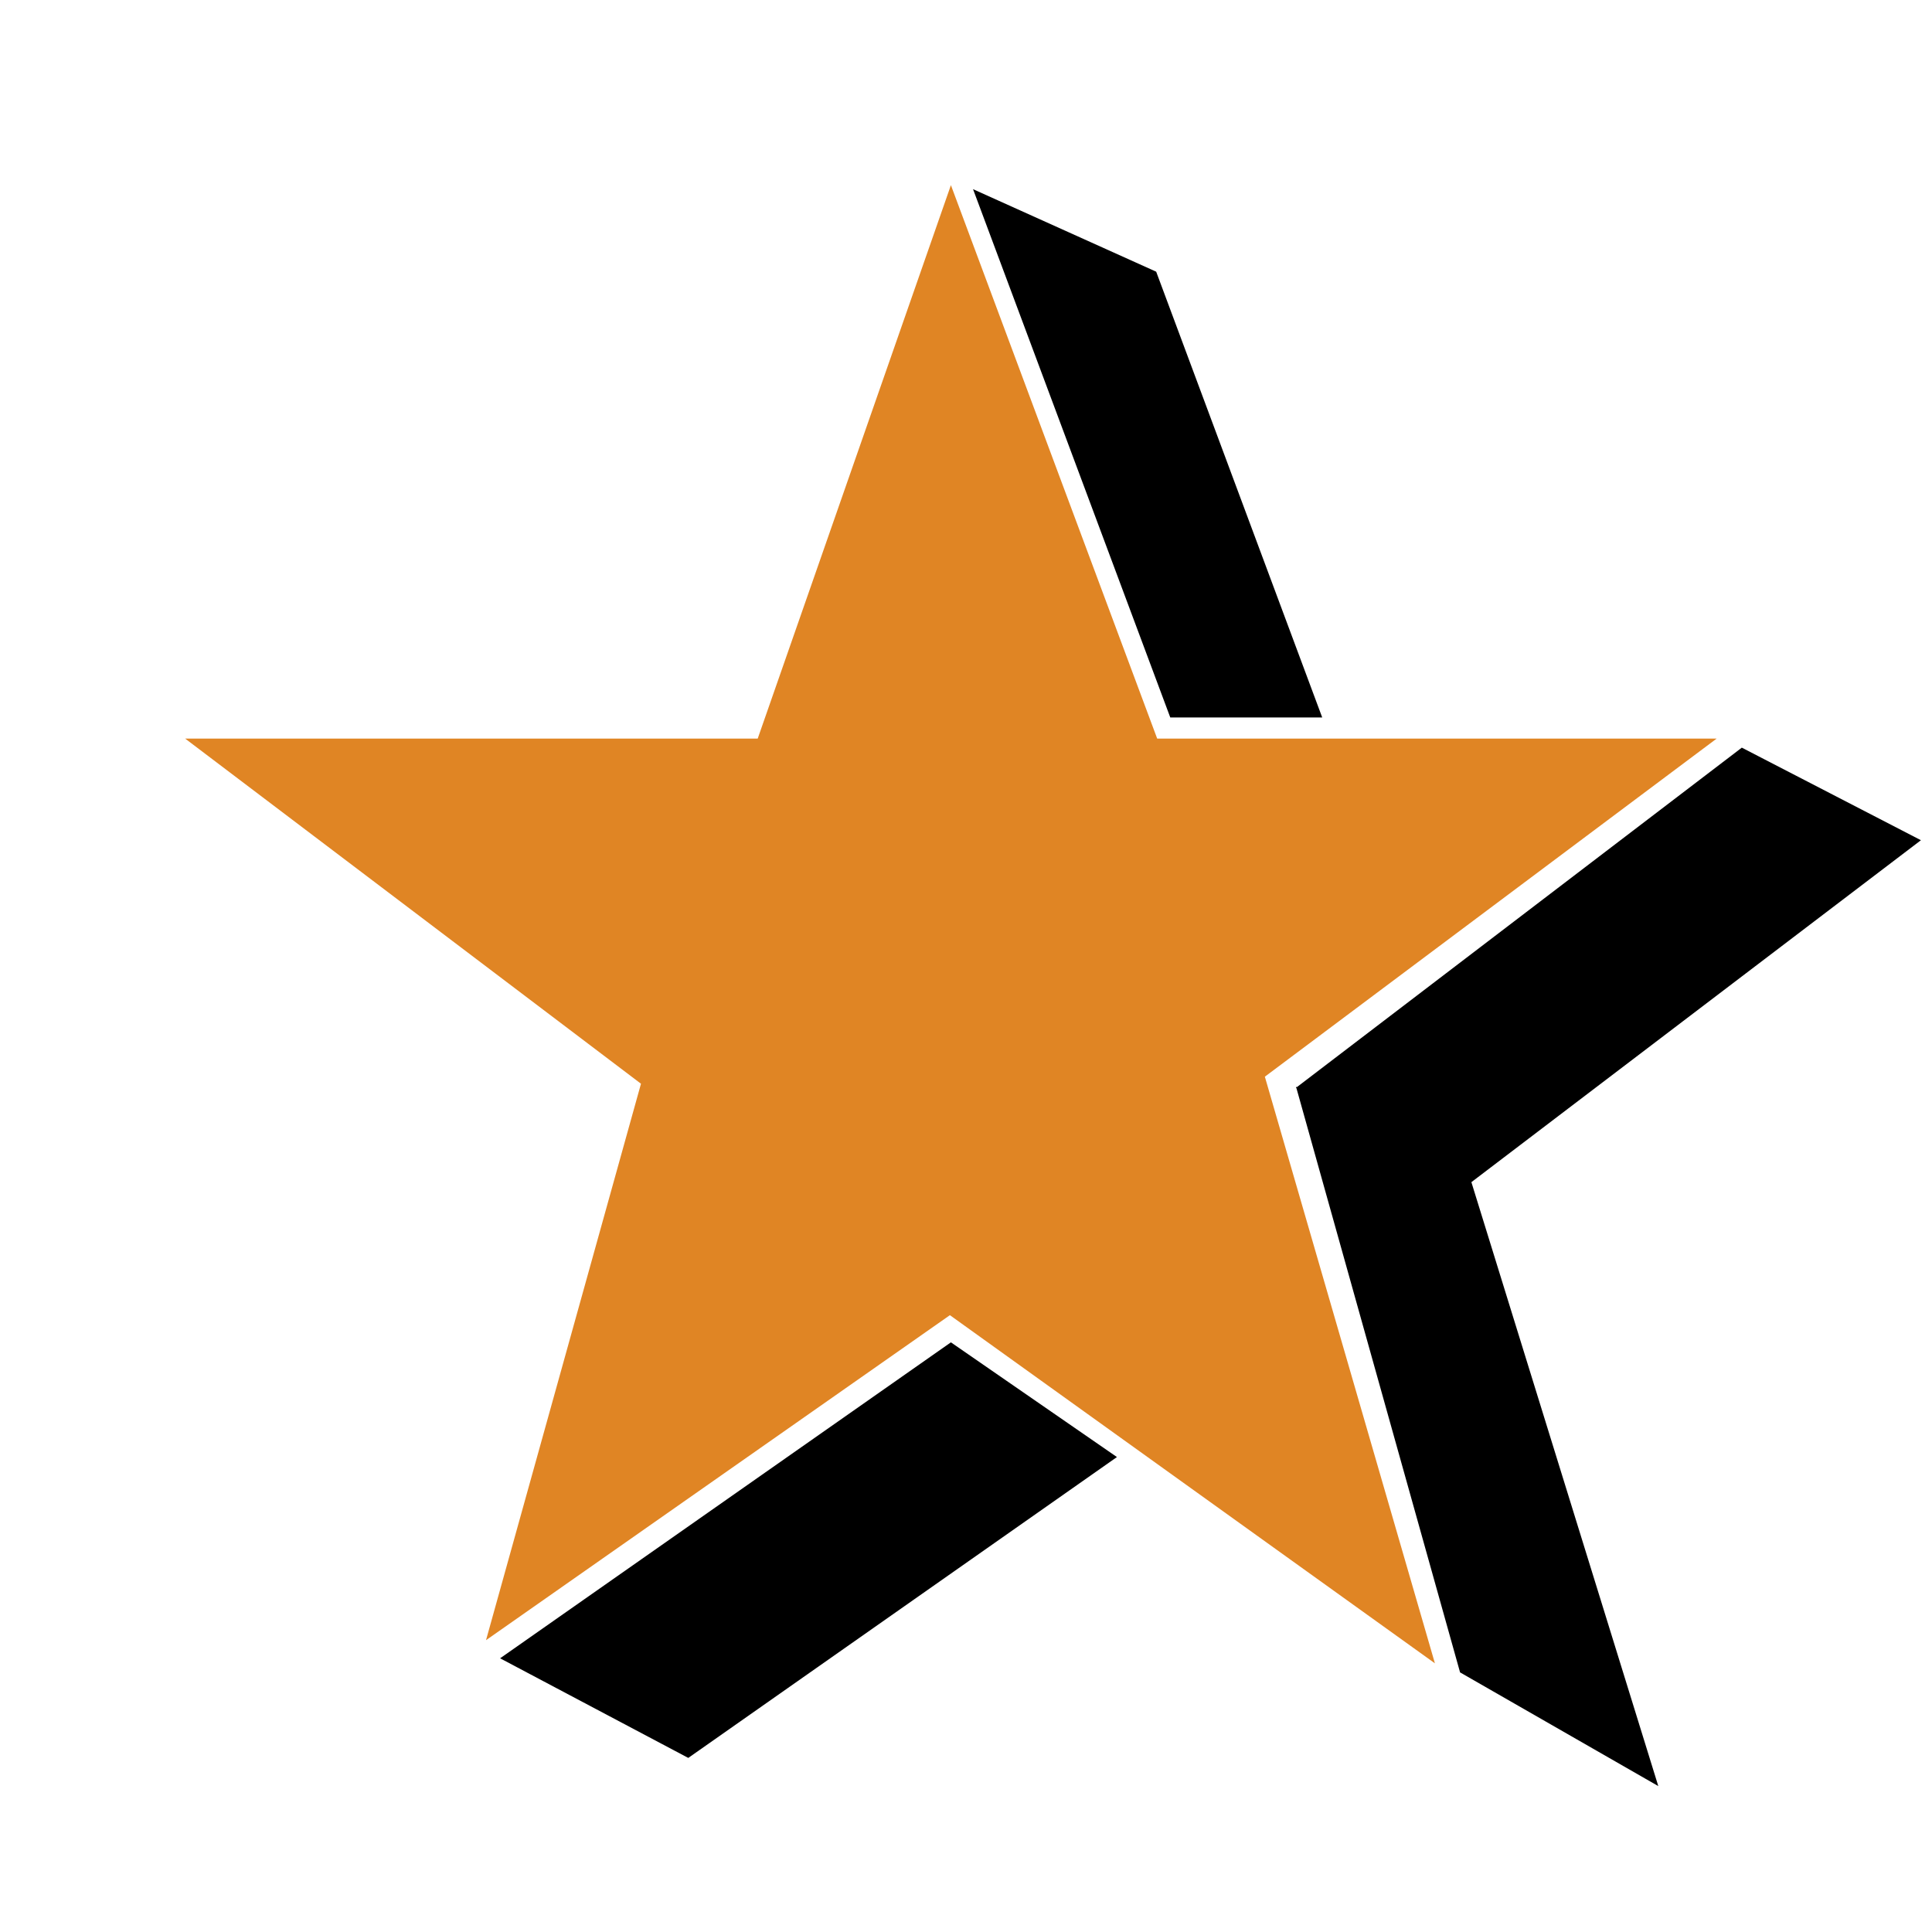
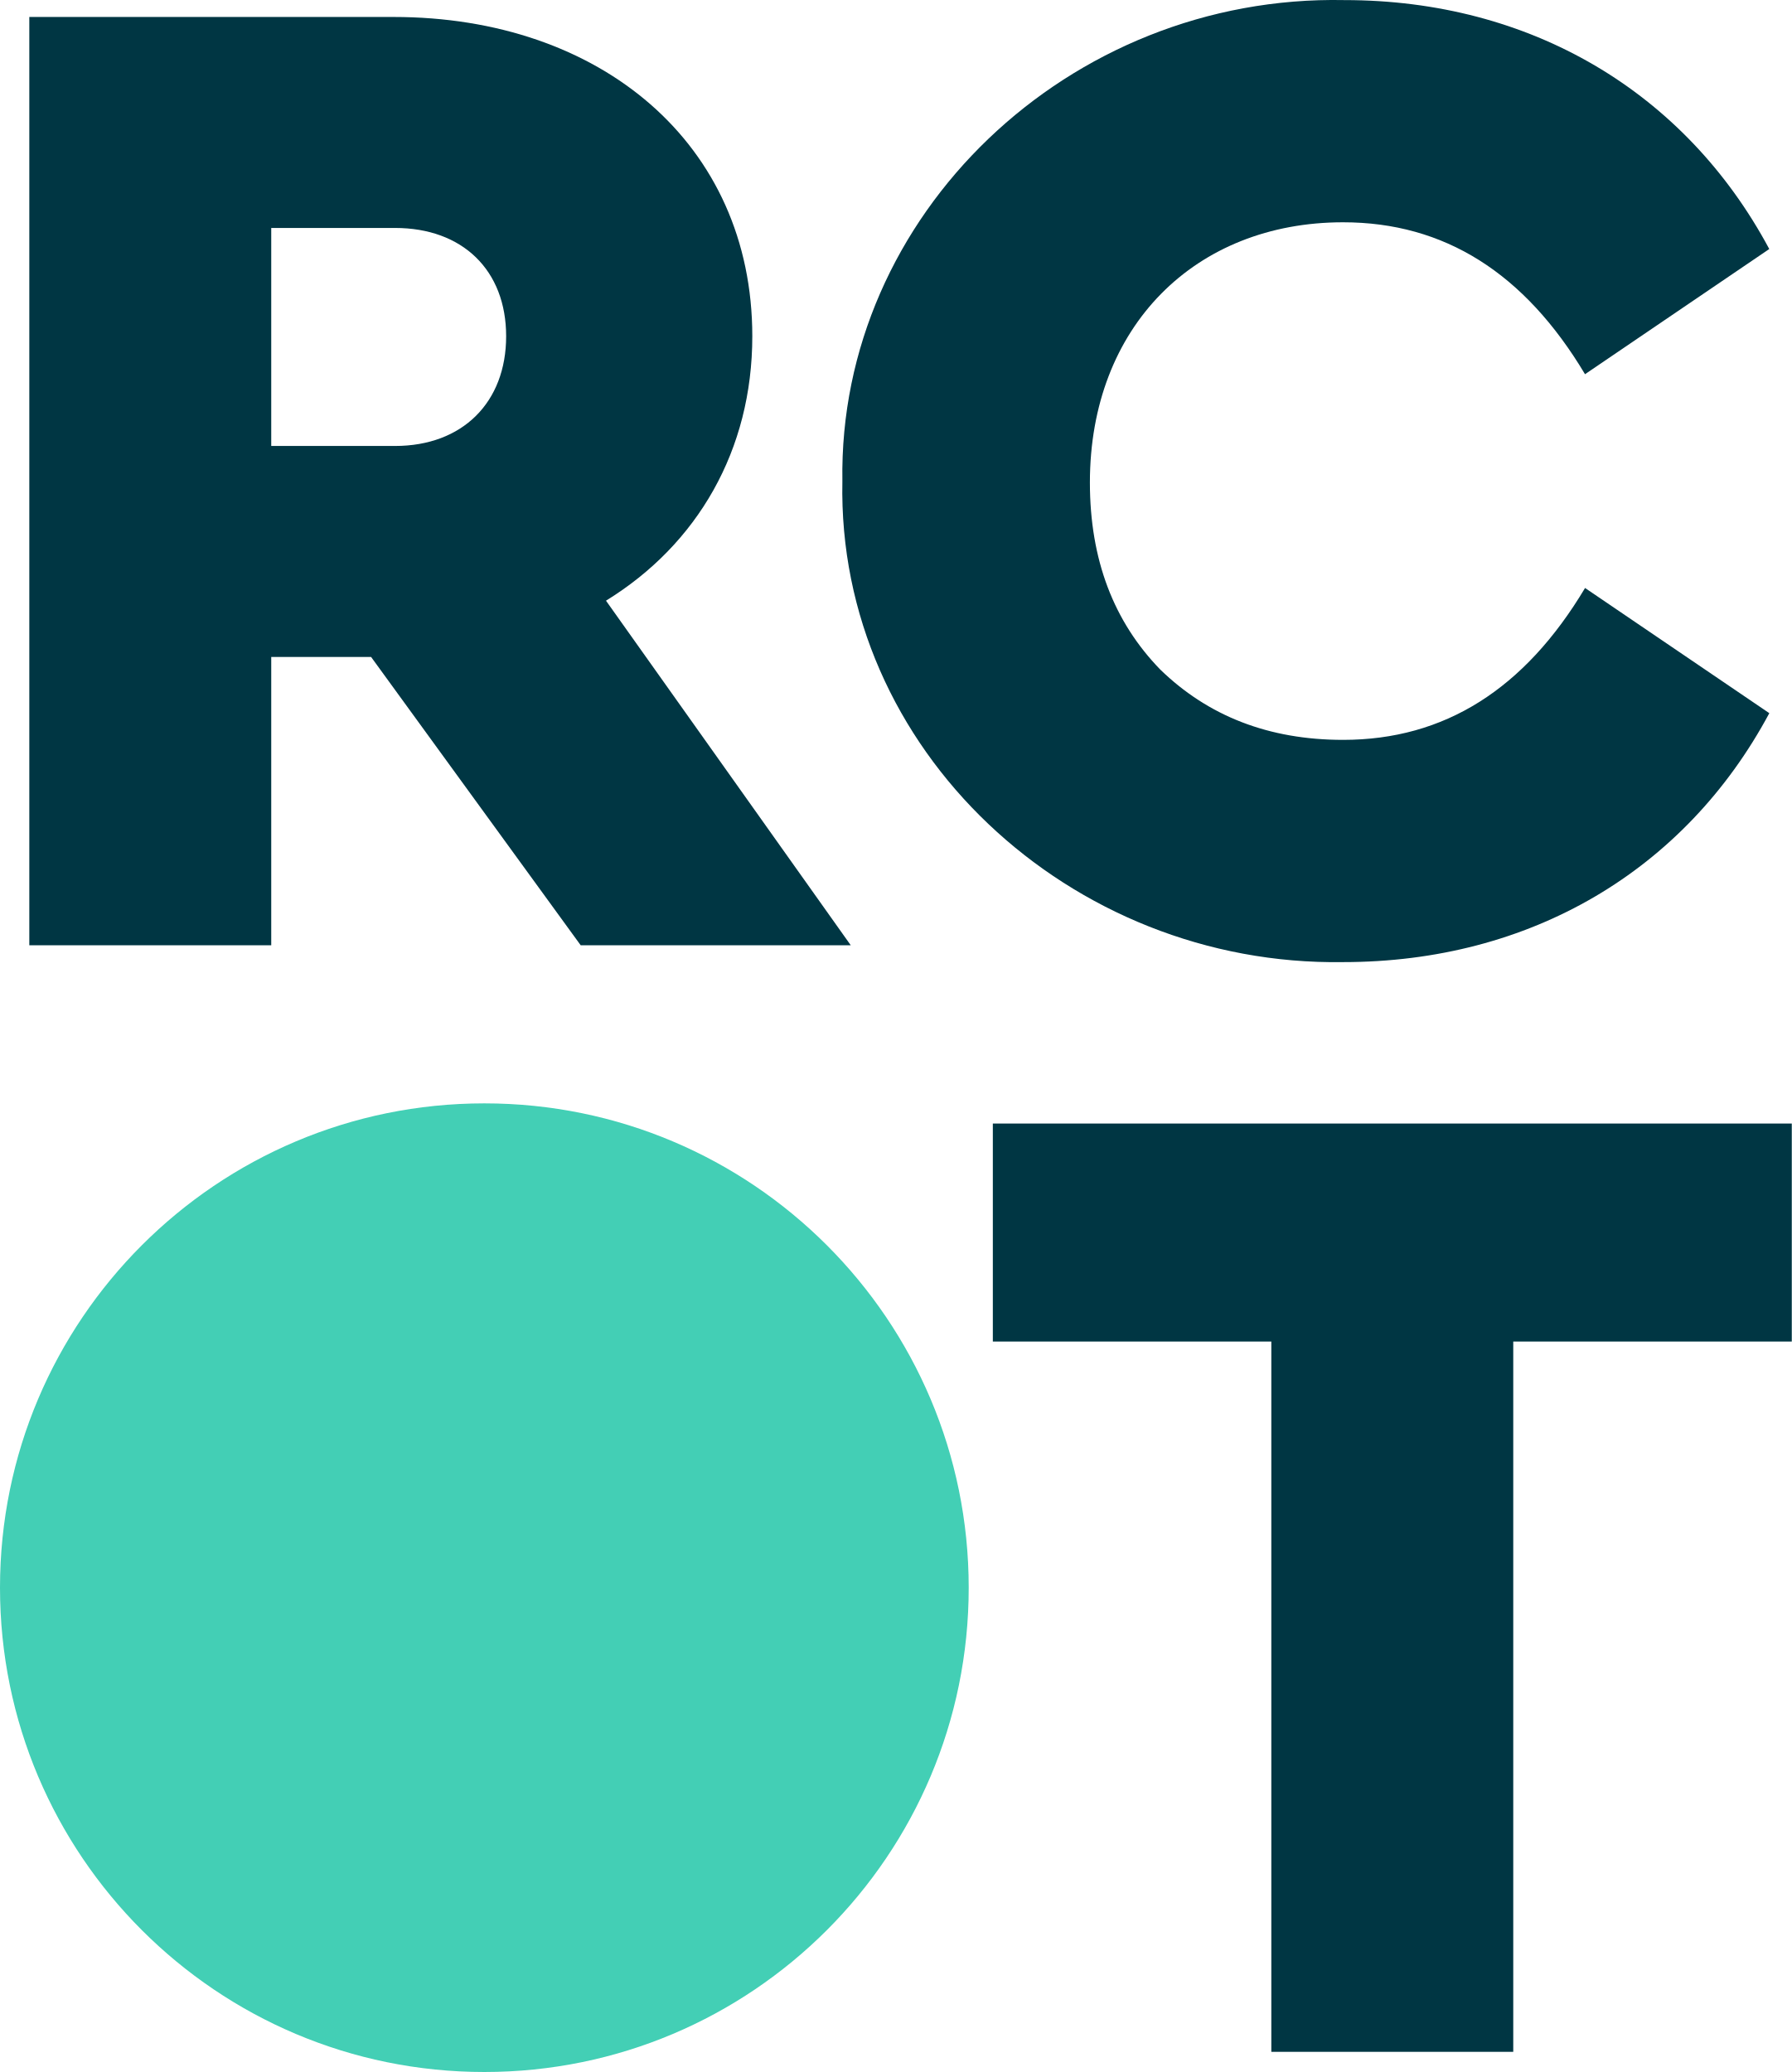
- <svg xmlns="http://www.w3.org/2000/svg" xml:space="preserve" viewBox="0 0 192 192">
-   <path fill="#e08524" d="M75.3 73.4H18.4l45.3 34.3L48.3 163l46.1-32.3 48.2 34.6-16.9-58.3 44.9-33.6H115l-20.5-55-19.2 55z" />
-   <path d="m96.7 18.8 18.2 8.2 16.5 44.3h-15.1L96.7 18.8zm-47 146 18.7 9.9 42.6-29.9-16.5-11.4-44.8 31.4zm79.1-56.8 17.4 9.4 18.6 60.1-19.7-11.3-16.3-58.2z" />
-   <path d="m173.1 74.3 17.8 9.2-44.7 34-17.4-9.4 44.3-33.8z" />
+ <svg xmlns="http://www.w3.org/2000/svg" id="Logo" viewBox="0 0 398.01 460.29">
+   <defs>
+     <style>
+       .cls-1 {
+         fill: #43cfb5;
+       }
+ 
+       .cls-1, .cls-2 {
+         stroke-width: 0px;
+       }
+ 
+       .cls-2 {
+         fill: #003643;
+       }
+     </style>
+   </defs>
+   <circle class="cls-1" cx="107.59" cy="352.7" r="107.59" />
+   <path class="cls-2" d="M128.99,209.99l-46.56-64.05h-22.18v64.05H6.51V3.77h80.92c45.93,0,79.68,28.12,79.68,70.93,0,25.31-12.18,46.24-32.5,58.74l54.37,76.55h-59.99ZM60.25,99.07h27.5c14.99,0,24.68-9.69,24.68-24.37s-9.69-24.06-24.68-24.06h-27.5v48.43Z" />
+   <path class="cls-2" d="M298.65.02c41.24,0,75.62,20.31,94.36,55.3l-40.93,27.81c-13.44-22.5-31.25-33.75-53.74-33.75-32.81,0-56.24,23.12-56.24,57.81,0,17.18,5.31,30.93,15.63,41.55,10.62,10.31,24.06,15.62,40.62,15.62,22.5,0,40.31-11.25,53.74-33.74l40.93,27.81c-18.75,35-53.12,55.3-94.67,55.3-60.61.94-112.48-47.18-111.23-106.86C186.16,47.83,237.4-1.23,298.65.02Z" />
+   <path class="cls-2" d="M282.4,298.02h-61.86v-48.43h177.47v48.43h-61.87v157.79h-53.74v-157.79Z" />
</svg>
